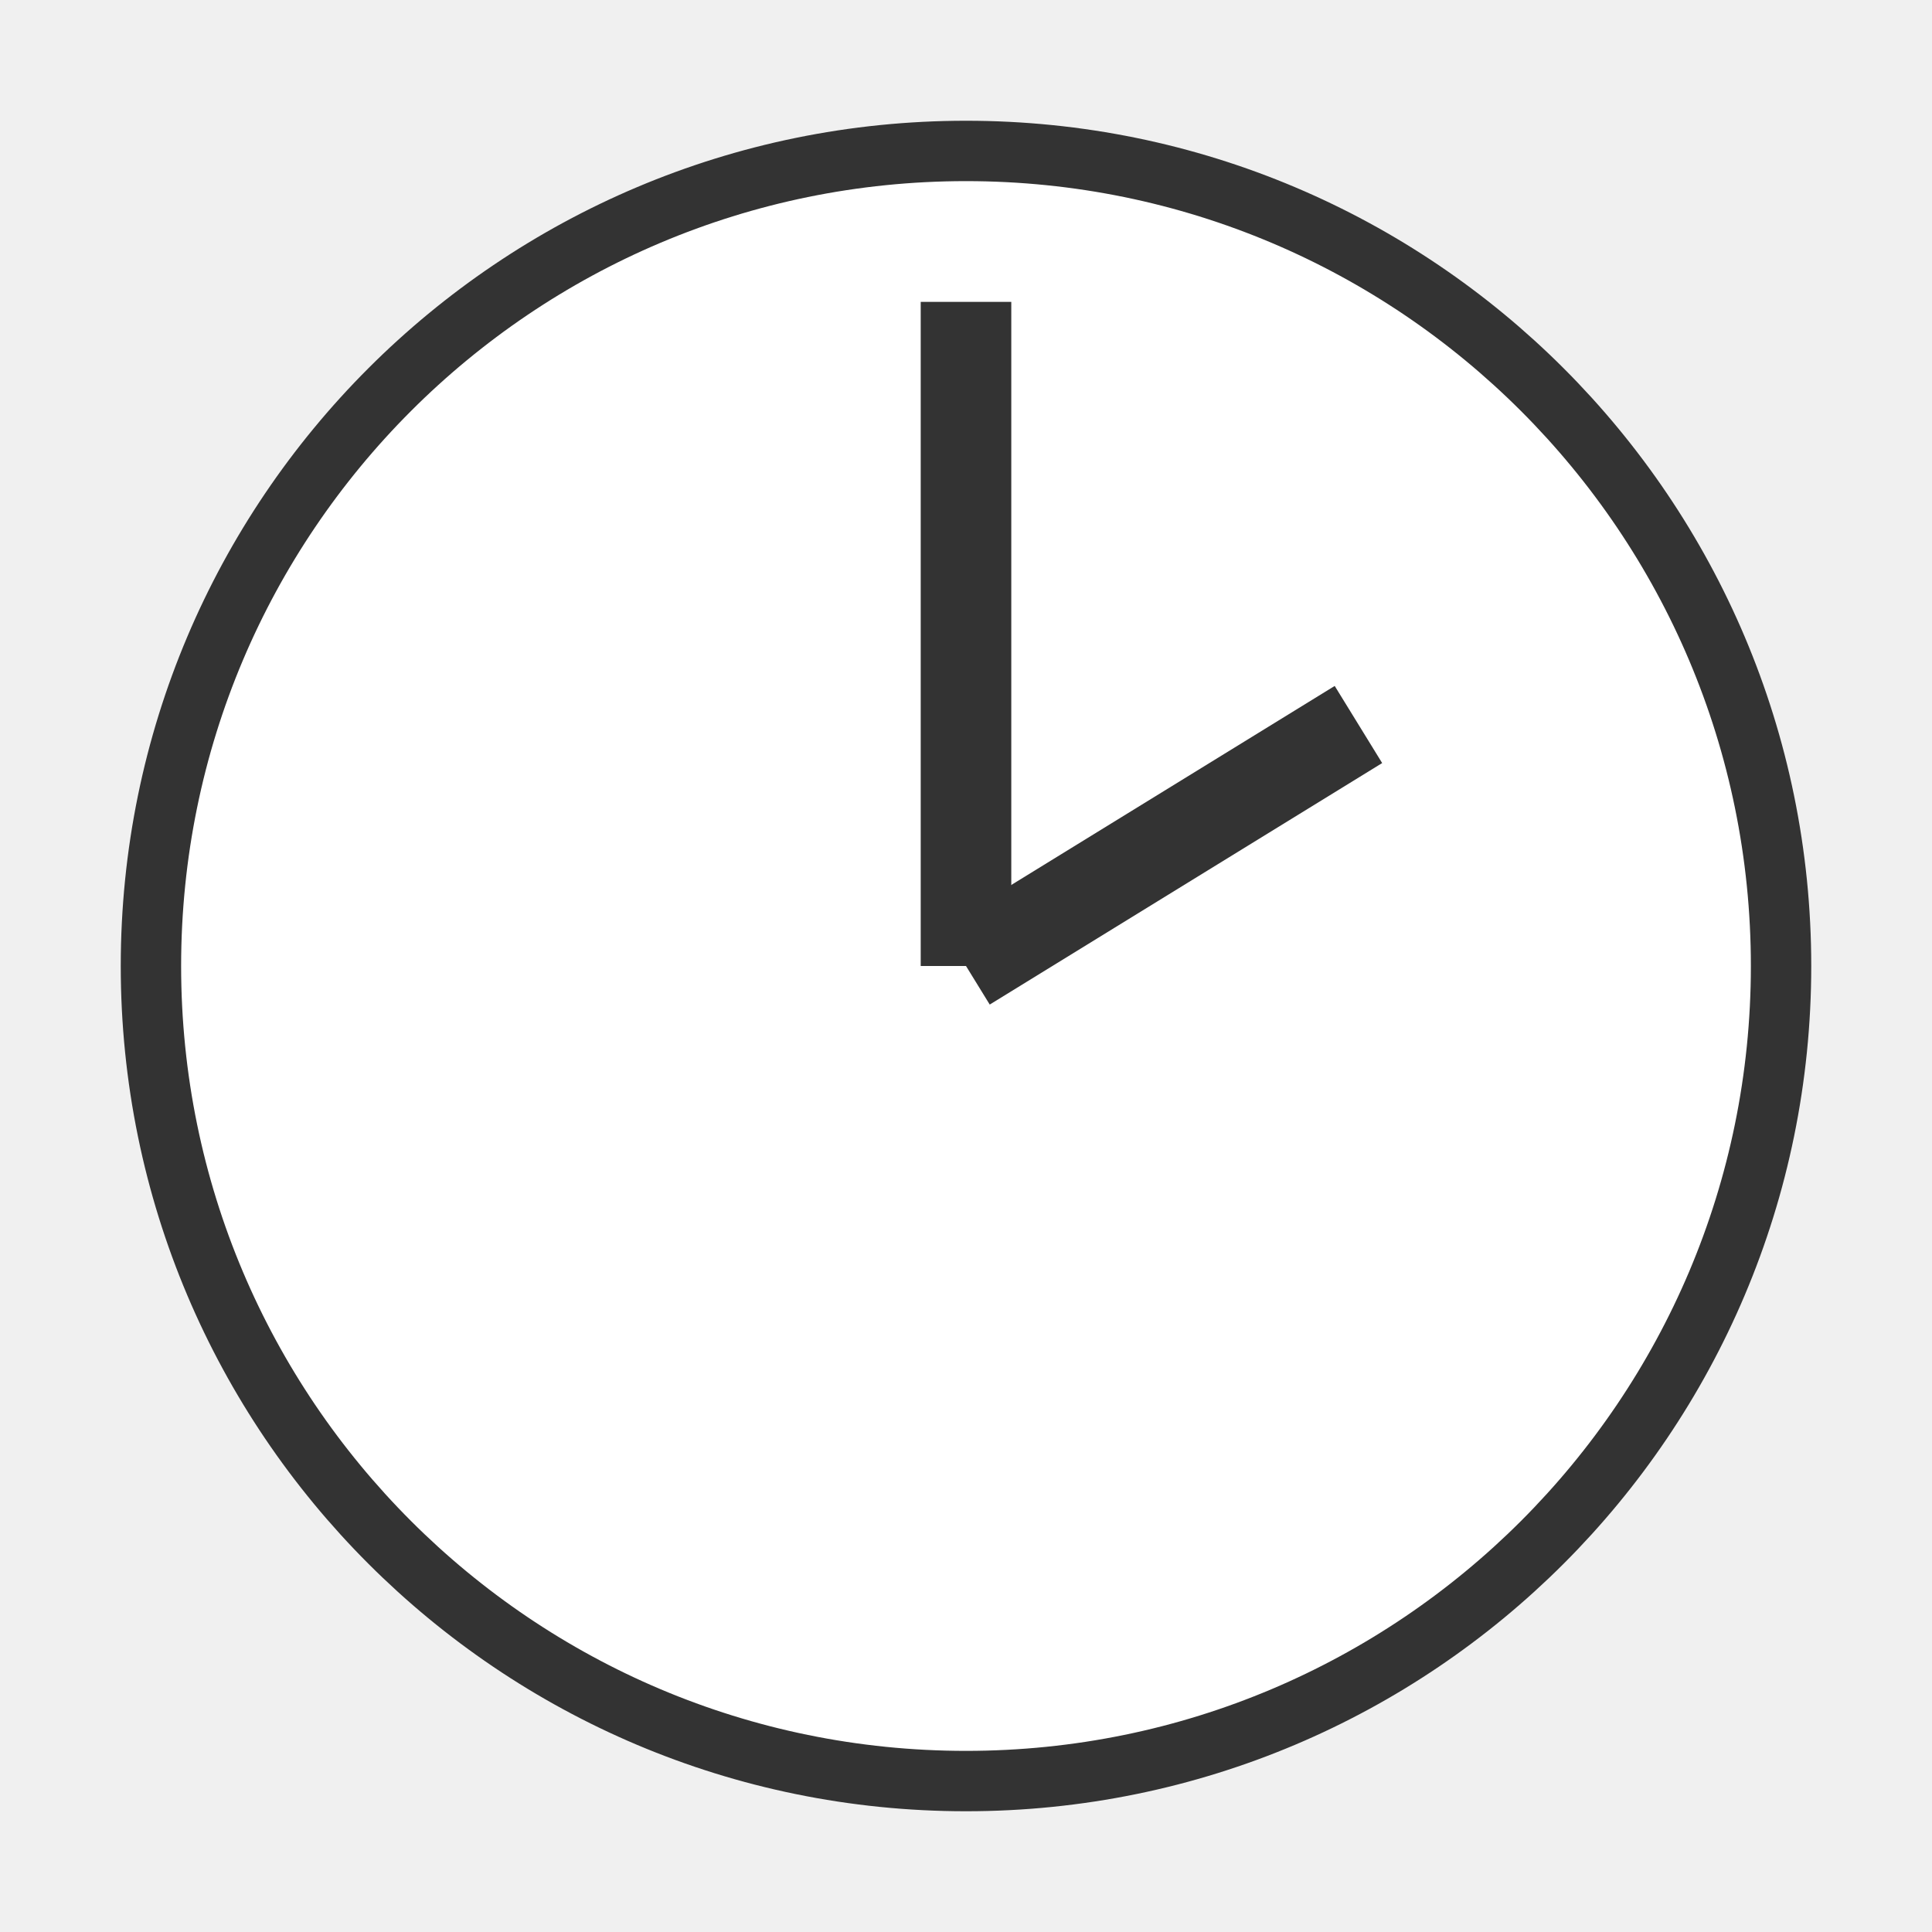
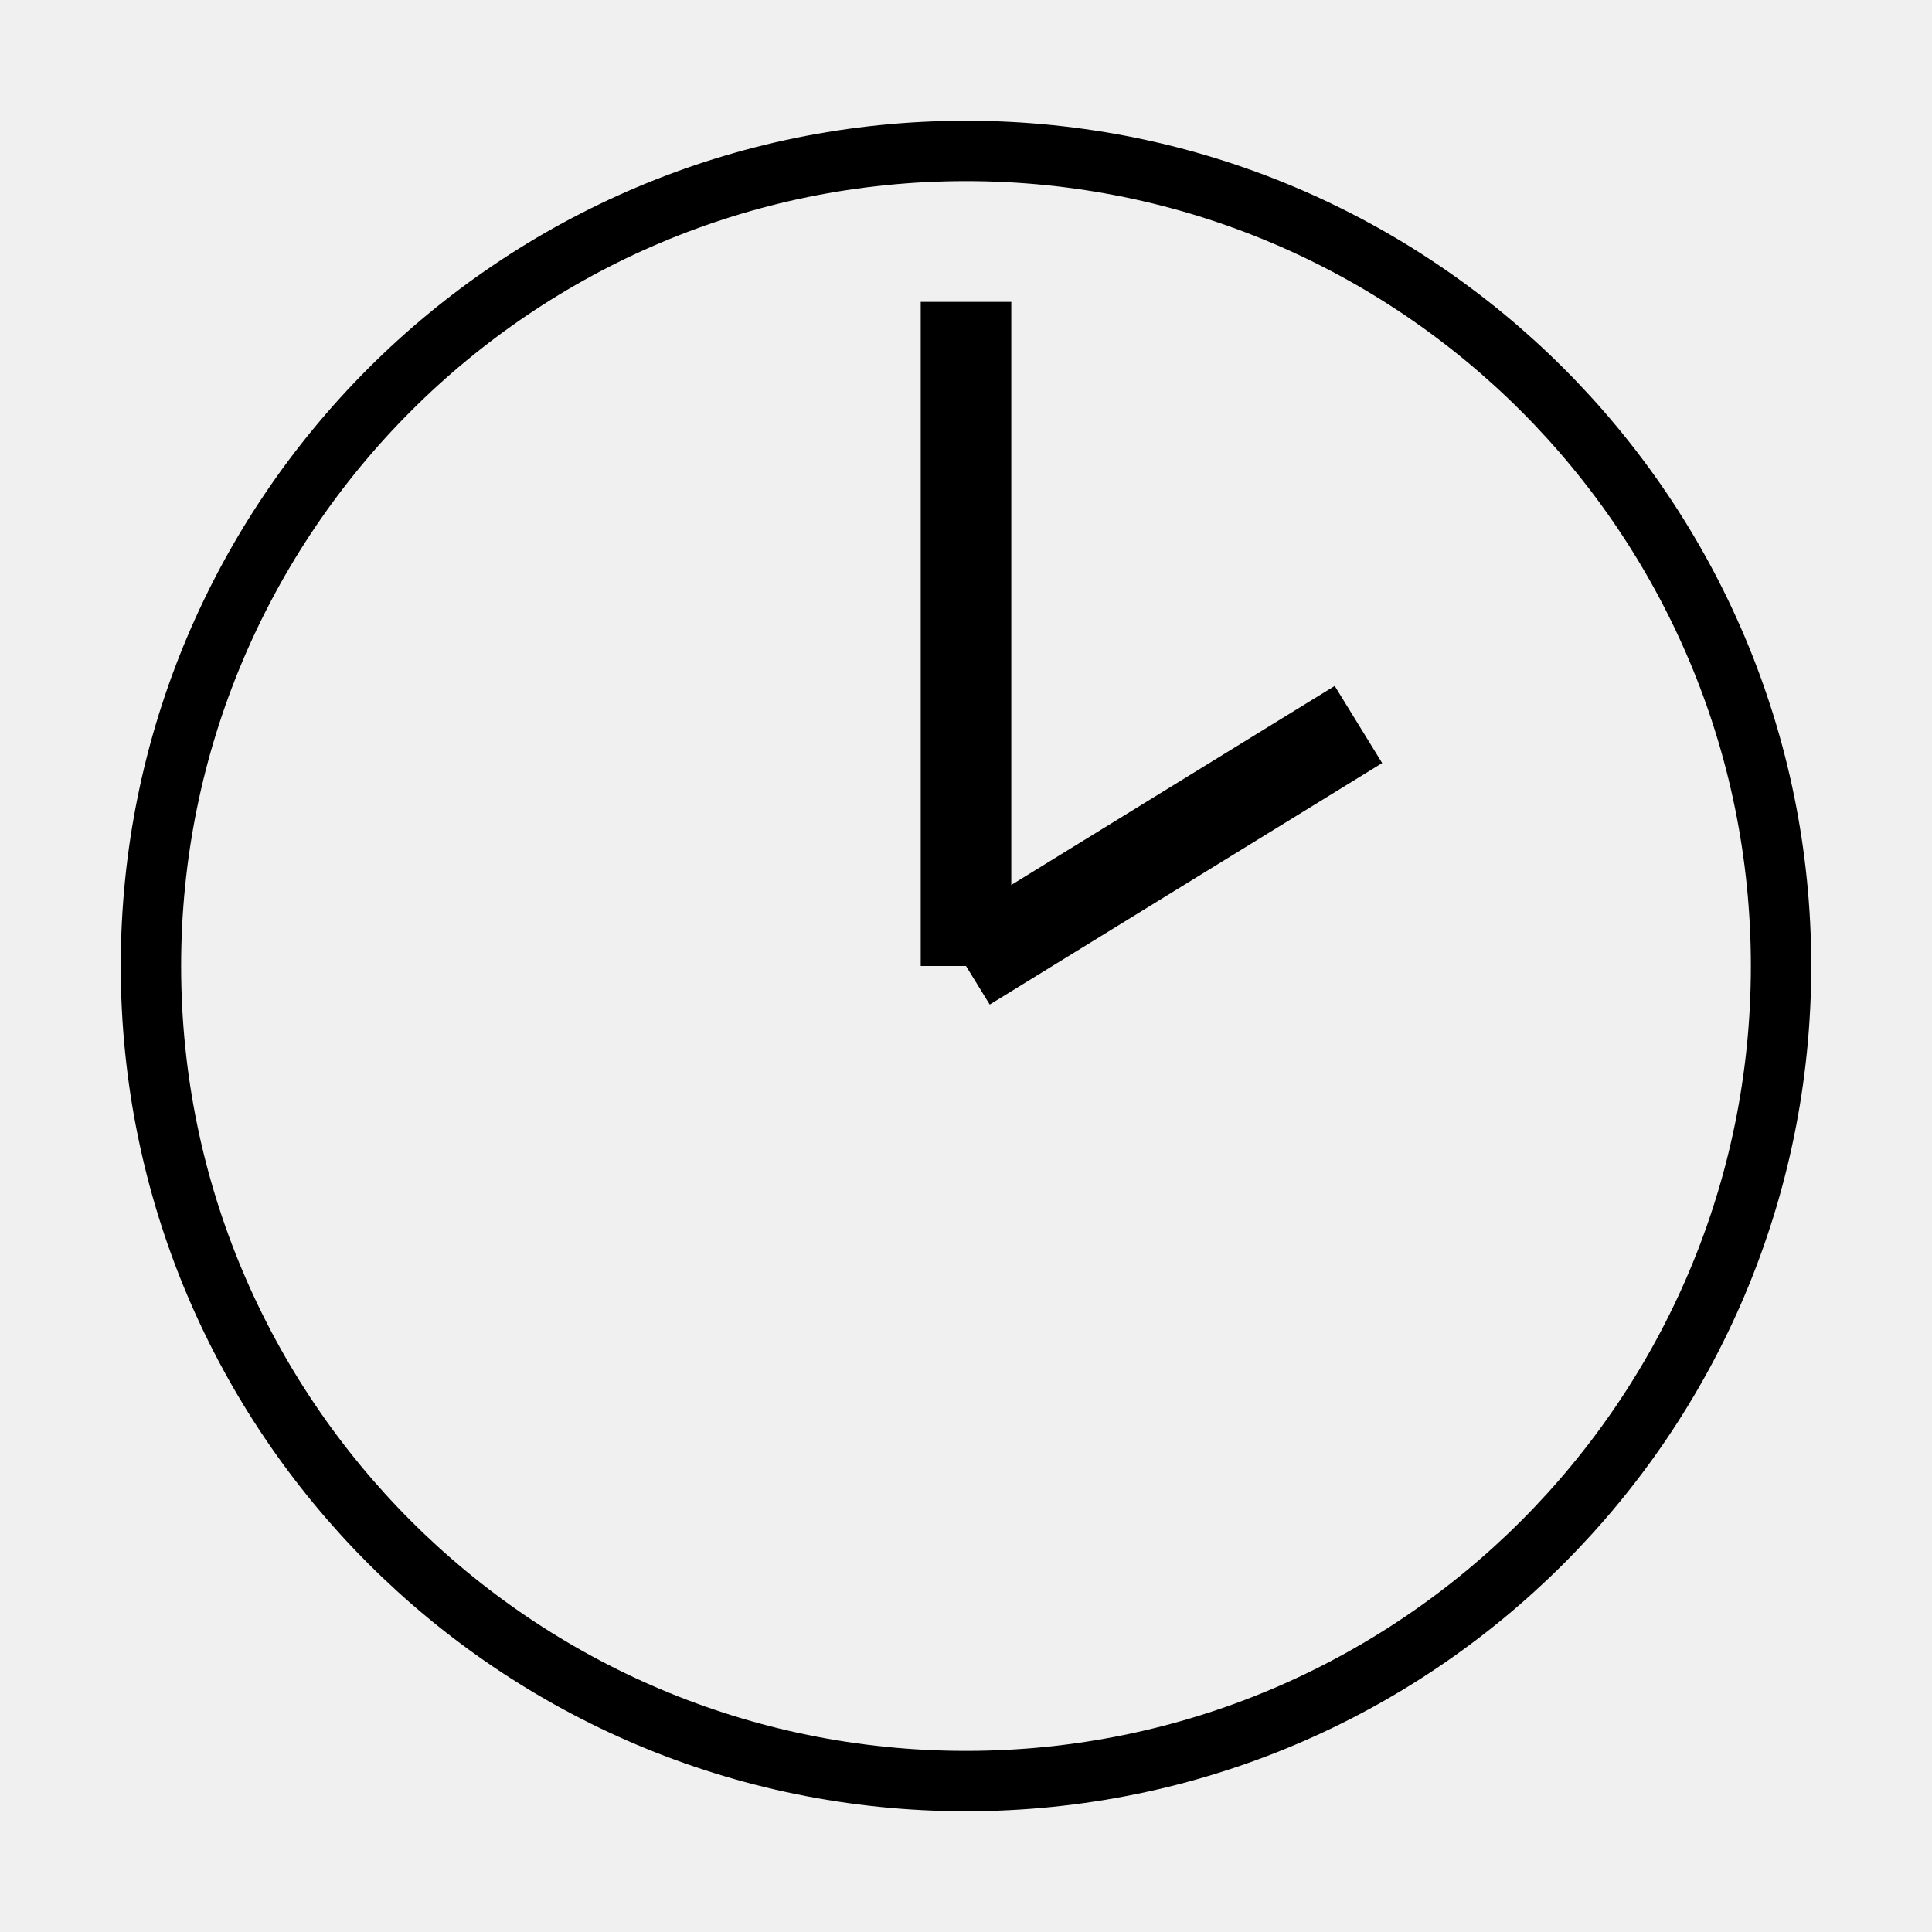
<svg xmlns="http://www.w3.org/2000/svg" version="1.1" width="32" height="32">
-   <circle style="fill:#ffffff;fill-opacity:1;stroke:#333333;stroke-width:1;stroke-opacity:1" r="13.5" cx="16" cy="16" />
-   <line style="stroke:#333333;stroke-width:1.5;stroke-opacity:1" x1="16" y1="16" x2="16" y2="5" />
-   <line style="stroke:#333333;stroke-width:1.5;stroke-opacity:1" x1="16" y1="16" x2="22.5" y2="12" />
+   <circle style="fill:none;stroke:#000000;stroke-width:1;stroke-opacity:1" r="13.5" cx="16" cy="16" />
+   <line style="stroke:#000000;stroke-width:1.5;stroke-opacity:1" x1="16" y1="16" x2="16" y2="5" />
+   <line style="stroke:#000000;stroke-width:1.5;stroke-opacity:1" x1="16" y1="16" x2="22.5" y2="12" />
</svg>
